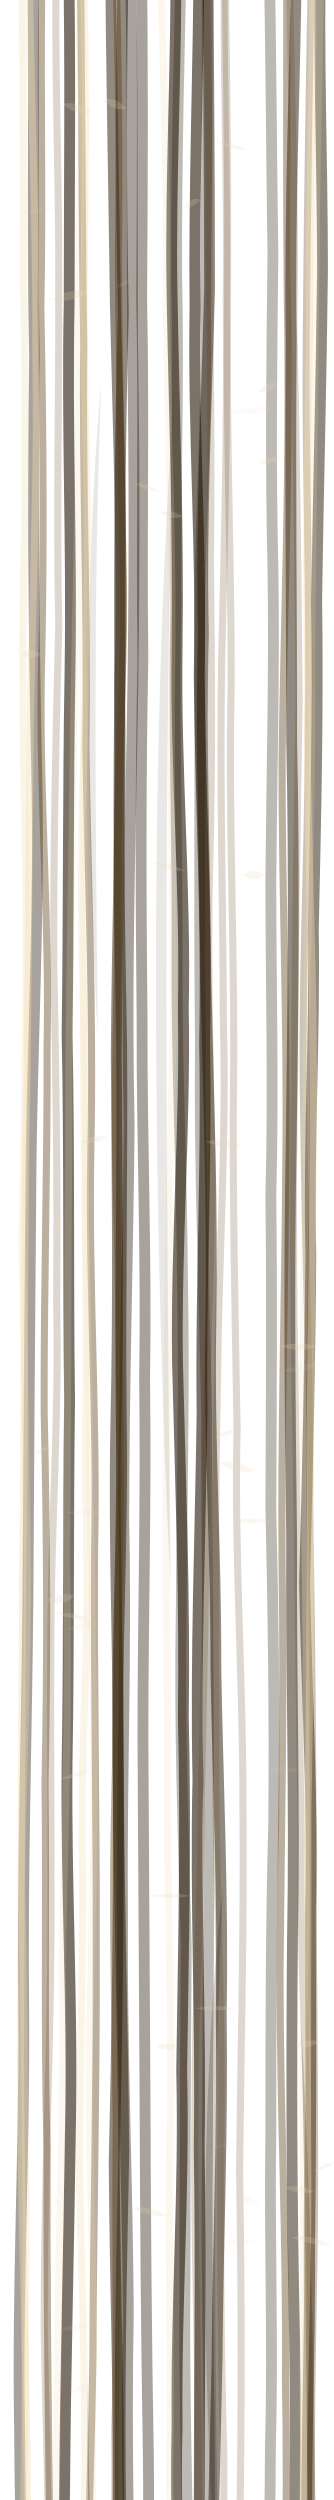
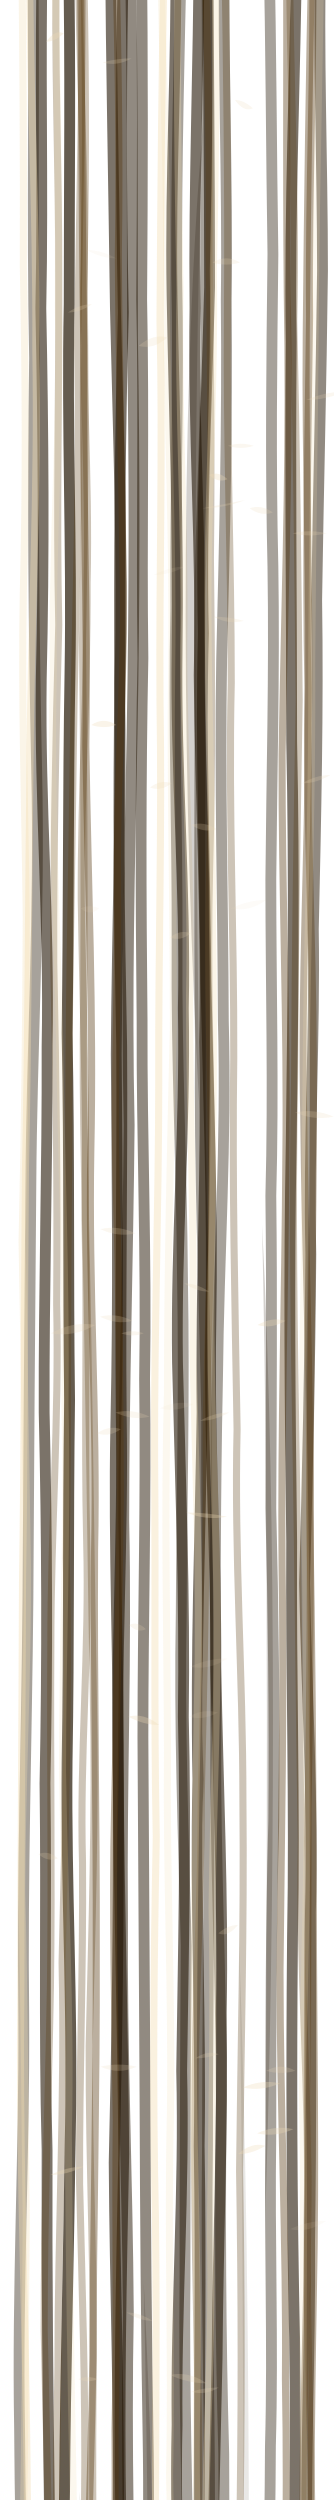
<svg xmlns="http://www.w3.org/2000/svg" viewBox="0 0 80 600" preserveAspectRatio="none">
  <g fill="none" stroke-linecap="round">
    <g stroke="#241705" stroke-width="2.6">
-       <path d="M71.2 -14C70.9 19 69.4 49 69.9 82C69.6 115 70 145 70 178C70.7 210 70.3 241 69.9 274C69.3 306 69.6 337 70 370C69.8 402 70.8 433 70.2 465C69.9 498 70 529 70.7 561C71.2 594 70.3 625 70.6 657" stroke-opacity=".5" />
-       <path d="M33.9 -14C34.3 15 34.2 43 34 72C34.6 101 33.9 129 34.3 158C33.7 188 33.8 215 34.1 245C34 274 35.2 301 34.7 331C35.1 360 34.3 388 34.3 417C34.5 446 34.6 474 34.8 503C34.9 532 35.1 560 35.6 589C36 619 34.2 646 34.3 676" stroke-opacity=".4" />
-       <path d="M64.5 -14C65.1 12 65.1 36 65.5 61C65.2 87 64.9 111 65.5 136C65.9 162 65.2 186 65 211C65 237 65.7 261 65 287C65.3 312 65.1 336 65 362C65.6 387 65.9 411 65.7 437C65 463 65 487 65 512C64.6 538 65.6 562 64.9 587C64.8 613 64 637 63.9 662" stroke-opacity=".3" />
-       <path d="M49.6 -14C50 16 49.5 44 49.3 74C49.9 104 47.4 132 48 162C48 192 47.8 221 48.1 250C47.8 280 49 309 49.6 339C49.5 369 50.1 397 50 427C50.3 457 49.8 485 49.8 515C49.4 545 50.3 573 50.3 603C50.7 633 50.2 661 50.2 691" stroke-opacity=".3" />
-       <path d="M43.6 -14C43 13 42.3 39 42.4 66C43 93 42 119 42.2 146C41.6 174 42.6 199 42.5 227C42.3 254 43.6 279 43.8 307C44.3 334 43.6 360 43.5 387C43 414 44 440 44.7 467C44.5 494 44.4 520 44.4 547C44.1 574 45 600 45.3 627" stroke-opacity=".3" />
-       <path d="M31.2 -14C31.9 18 31.7 49 31.8 81C32.3 113 32.3 143 31.7 176C31.1 208 30.3 238 31 270C30.7 303 29.7 333 29.7 365C30.4 397 29.1 428 29.4 460C29.2 492 30.6 523 30.8 555C30.2 587 31 617 31.6 650" stroke-opacity=".4" />
+       <path d="M71.2 -14C70.9 19 69.4 49 69.9 82C69.6 115 70 145 70 178C70.7 210 70.3 241 69.9 274C69.3 306 69.6 337 70 370C69.8 402 70.8 433 70.2 465C69.9 498 70 529 70.7 561C71.2 594 70.3 625 70.6 657" stroke-opacity=".6" />
+       <path d="M33.9 -14C34.3 15 34.2 43 34 72C34.6 101 33.9 129 34.3 158C33.7 188 33.8 215 34.1 245C34 274 35.2 301 34.7 331C35.1 360 34.3 388 34.3 417C34.5 446 34.6 474 34.8 503C34.9 532 35.1 560 35.6 589C36 619 34.2 646 34.3 676" stroke-opacity=".5" />
+       <path d="M64.5 -14C65.1 12 65.1 36 65.5 61C65.2 87 64.9 111 65.5 136C65.9 162 65.2 186 65 211C65 237 65.7 261 65 287C65.3 312 65.1 336 65 362C65.6 387 65.9 411 65.7 437C65 463 65 487 65 512C64.6 538 65.6 562 64.9 587C64.8 613 64 637 63.9 662" stroke-opacity=".4" />
+       <path d="M49.6 -14C50 16 49.5 44 49.3 74C49.9 104 47.4 132 48 162C48 192 47.8 221 48.1 250C47.8 280 49 309 49.6 339C49.5 369 50.1 397 50 427C50.3 457 49.8 485 49.8 515C49.4 545 50.3 573 50.3 603C50.7 633 50.2 661 50.2 691" stroke-opacity=".4" />
+       <path d="M43.6 -14C43 13 42.3 39 42.4 66C43 93 42 119 42.2 146C41.6 174 42.6 199 42.5 227C42.3 254 43.6 279 43.8 307C44.3 334 43.6 360 43.5 387C43 414 44 440 44.7 467C44.5 494 44.4 520 44.4 547C44.1 574 45 600 45.3 627" stroke-opacity=".4" />
+       <path d="M31.2 -14C31.9 18 31.7 49 31.8 81C32.3 113 32.3 143 31.7 176C31.1 208 30.3 238 31 270C30.7 303 29.7 333 29.7 365C30.4 397 29.1 428 29.4 460C29.2 492 30.6 523 30.8 555C30.2 587 31 617 31.6 650" stroke-opacity=".5" />
      <path d="M77 -14C76.3 13 77.4 38 77.4 65C77.1 92 76.4 117 76 144C76.4 170 75.8 196 75.2 223C75.6 249 74 275 74.6 301C74.4 328 73.8 353 73.1 380C73.6 407 75.2 432 74.5 459C74.6 486 74.7 511 74.3 538C74.5 565 73.2 590 73.7 617" stroke-opacity=".5" />
      <path d="M7.8 -14C8.4 20 7.6 52 8.3 86C7.8 119 8.1 151 8.8 185C9.6 219 7.6 251 7.4 285C7.1 318 6.9 350 6.7 384C6.4 418 5.3 450 5.7 484C5.9 517 4.1 549 4.7 583C4.9 617 6.2 649 6.1 683" stroke-opacity=".4" />
-       <path d="M26.5 -14C26.7 16 27.3 44 27.7 74C28.4 105 29.5 133 28.8 163C28.3 193 28.6 221 29.2 251C29.4 281 28.8 310 29.1 340C29.6 370 27.7 398 28.4 428C28.6 458 29.5 487 29.7 517C29.1 547 28.5 575 29 605C29.1 635 30.2 663 29.5 693" stroke-opacity=".5" />
+       <path d="M26.5 -14C26.7 16 27.3 44 27.7 74C28.4 105 29.5 133 28.8 163C28.3 193 28.6 221 29.2 251C29.4 281 28.8 310 29.1 340C29.6 370 27.7 398 28.4 428C28.6 458 29.5 487 29.7 517C29.1 547 28.5 575 29 605C29.1 635 30.2 663 29.5 693" stroke-opacity=".6" />
      <path d="M47.8 -14C47.7 16 46.5 44 46.8 74C46.3 104 48.5 132 47.8 162C48.1 192 49.7 220 49.1 250C49.7 280 48.1 309 48.5 339C48.1 368 46.9 397 47.5 427C46.8 457 48.3 485 47.8 515C48.3 545 47.8 573 47.8 603C47.5 633 48.5 661 48.8 691" stroke-opacity=".6" />
-       <path d="M16.4 -14C17 16 16.6 44 16.6 73C16 103 17.3 131 16.8 161C16.3 191 16.5 219 16.1 248C16.7 278 16.3 306 16.7 336C16.3 366 16.6 394 16.1 423C15.8 453 17.5 481 16.9 511C16.5 541 15.7 569 15.5 598C14.8 628 15.7 656 15.8 686" stroke-opacity=".6" />
+       <path d="M16.4 -14C17 16 16.6 44 16.6 73C16 103 17.3 131 16.8 161C16.3 191 16.5 219 16.1 248C16.7 278 16.3 306 16.7 336C16.3 366 16.6 394 16.1 423C15.8 453 17.5 481 16.9 511C16.5 541 15.7 569 15.5 598C14.8 628 15.7 656 15.8 686" stroke-opacity=".7" />
      <path d="M42.2 -14C42.5 15 40.8 42 41.3 71C41.8 100 42.9 127 42.5 156C42.1 185 44.6 213 44 242C44.5 271 42.2 298 42.6 327C43.3 356 44.4 383 44 412C44.7 441 44 468 43.6 497C44.3 526 42.2 553 42.5 582C41.8 611 44.1 639 44 668" stroke-opacity=".6" />
-       <path d="M29.7 -14C29 16 29 45 29.6 75C28.8 105 28.6 134 28.7 164C29.2 194 28.1 222 27.9 253C28.1 283 28.5 311 27.8 342C27.2 372 28.6 400 28.4 430C28.5 461 28.1 489 27.4 519C27.6 550 28.7 578 28.4 608C28.6 639 27.9 667 27.5 697" stroke-opacity=".5" />
-       <path d="M49.9 -14C50 14 50.3 41 50.3 69C49.6 97 48.2 124 48.8 152C48.1 180 49.2 206 49.4 235C50 263 51.1 289 50.6 318C50.1 346 51.9 372 51.8 400C52.3 429 53.6 455 53.1 483C53.5 512 52.3 538 52.1 566C51.5 594 50.7 621 50.7 649" stroke-opacity=".5" />
+       <path d="M29.7 -14C29 16 29 45 29.6 75C28.8 105 28.6 134 28.7 164C29.2 194 28.1 222 27.9 253C28.1 283 28.5 311 27.8 342C27.2 372 28.6 400 28.4 430C28.5 461 28.1 489 27.4 519C27.6 550 28.7 578 28.4 608C28.6 639 27.9 667 27.5 697" stroke-opacity=".6" />
+       <path d="M49.9 -14C50 14 50.3 41 50.3 69C49.6 97 48.2 124 48.8 152C48.1 180 49.2 206 49.4 235C50 263 51.1 289 50.6 318C50.1 346 51.9 372 51.8 400C52.3 429 53.6 455 53.1 483C53.5 512 52.3 538 52.1 566C51.5 594 50.7 621 50.7 649" stroke-opacity=".6" />
+       <path d="M10.2 -14C9.5 16 10.4 44 9.8 74C10.4 104 10.6 133 9.9 163C9.5 193 11.9 221 11.3 251C11.4 281 10.5 309 10.6 339C11.3 369 11.4 398 10.8 428C11.2 458 10.5 486 11.3 516C11.2 546 11.5 574 11.9 605C11.3 635 11.4 663 11 693" stroke-opacity=".6" />
+       <path d="M53.9 -14C53.4 15 54.7 43 54.3 72C54.6 102 53.9 129 53.2 158C52.7 188 53.5 215 53.6 245C54.4 274 52.5 301 52.2 331C51.6 360 51.6 388 51.8 417C51.6 446 53.1 474 53.1 503C52.8 532 52.9 560 53.7 589C53.7 619 54.5 646 54.6 676" stroke-opacity=".4" />
    </g>
    <g stroke="#57390f" stroke-width="1.7">
-       <path d="M10.2 -14C9.5 16 10.4 44 9.8 74C10.4 104 10.6 133 9.9 163C9.5 193 11.9 221 11.3 251C11.4 281 10.5 309 10.6 339C11.3 369 11.4 398 10.8 428C11.2 458 10.5 486 11.3 516C11.2 546 11.5 574 11.9 605C11.3 635 11.4 663 11 693" stroke-opacity=".4" />
-       <path d="M53.9 -14C53.4 15 54.7 43 54.3 72C54.6 102 53.9 129 53.2 158C52.7 188 53.5 215 53.6 245C54.4 274 52.5 301 52.2 331C51.6 360 51.6 388 51.8 417C51.6 446 53.1 474 53.1 503C52.8 532 52.9 560 53.7 589C53.7 619 54.5 646 54.6 676" stroke-opacity=".2" />
      <path d="M19.2 -14C19.7 19 19.6 50 20.1 83C19.7 115 21.1 146 20.6 179C21.1 212 22.5 243 21.8 276C21.2 309 23.4 340 22.7 372C22.5 405 23.2 436 23.1 469C23.2 502 22.4 533 22.3 566C21.8 599 20.2 629 20.8 662" stroke-opacity=".4" />
-       <path d="M13.6 -14C12.9 14 14.2 40 14.1 68C14.2 96 13.5 122 14.1 150C13.4 177 12.8 204 12.9 231C13.5 259 13.8 285 13.6 313C14.2 341 12.2 367 12.2 395C12 423 12.5 449 12.1 477C11.6 505 10.6 531 10.6 559C11.2 587 11.9 613 12.1 641" stroke-opacity=".2" />
+       <path d="M13.6 -14C12.9 14 14.2 40 14.1 68C14.2 96 13.5 122 14.1 150C13.4 177 12.8 204 12.9 231C13.5 259 13.8 285 13.6 313C14.2 341 12.2 367 12.2 395C12 423 12.5 449 12.1 477C11.6 505 10.6 531 10.6 559C11.2 587 11.9 613 12.1 641" stroke-opacity=".3" />
      <path d="M27.7 -14C28.3 11 28.8 35 28.4 61C28.5 86 29.2 110 29.5 135C30.2 161 28 185 28.2 210C28.5 235 27.2 259 27.9 285C28.6 310 28.8 334 28.9 359C28.6 385 28 409 27.5 434C26.9 459 27.6 483 27.9 509C27.6 534 28.2 558 27.6 583C27.8 609 27.2 633 27.2 658" stroke-opacity=".4" />
-       <path d="M69.5 -14C69.4 17 71.2 46 70.5 77C71.2 108 71.5 137 71.8 168C71.3 199 70.8 228 70.7 259C70.1 290 70.6 320 71.1 351C71.6 382 71.8 411 72.3 442C71.7 473 74.4 502 73.7 533C73.6 564 75 593 75.1 624" stroke-opacity=".2" />
+       <path d="M69.5 -14C69.4 17 71.2 46 70.5 77C71.2 108 71.5 137 71.8 168C71.3 199 70.8 228 70.7 259C70.1 290 70.6 320 71.1 351C71.6 382 71.8 411 72.3 442C71.7 473 74.4 502 73.7 533C73.6 564 75 593 75.1 624" stroke-opacity=".3" />
      <path d="M68.8 -14C68.9 19 68.6 50 69.1 83C69.4 117 68.2 148 67.7 181C67.6 214 69 245 68.6 278C68.4 312 67.4 343 67.7 376C68.2 409 67.5 440 67.2 473C67.2 507 68.8 538 68.5 571C69.1 604 68.2 635 68.1 668" stroke-opacity=".4" />
-       <path d="M74.9 -14C74.2 18 73.8 48 73.5 80C73.2 112 74.5 142 74 174C74 206 72.2 236 72.9 268C73.2 300 74.5 330 74.3 362C74.9 394 75.1 425 75.2 456C75.2 488 75.9 519 75.2 551C74.6 583 74.6 613 73.9 645" stroke-opacity=".3" />
-       <path d="M49.1 -14C49.8 11 50.4 35 50.2 60C50.5 85 50.8 109 50.5 134C50.8 160 51 183 50.3 209C49.7 234 50.6 257 50.9 283C50.7 308 49.1 332 49.6 357C49.4 382 48.9 406 48.3 431C48.3 456 46.8 480 46.8 505C46.5 530 47.2 554 47.6 579C47.7 605 47.8 628 47.4 654" stroke-opacity=".2" />
-       <path d="M53.9 -14C54.4 16 54.8 45 54.6 75C54.3 106 55.5 134 55.5 164C54.8 195 56.2 223 56.1 254C55.7 284 56.4 313 56.9 343C56.2 373 58.3 402 58.3 432C58.6 463 57.8 491 57.5 521C58 552 58 580 57.5 611C56.8 641 55.5 670 56 700" stroke-opacity=".2" />
+       <path d="M74.9 -14C74.2 18 73.8 48 73.5 80C73.2 112 74.5 142 74 174C74 206 72.2 236 72.9 268C73.2 300 74.5 330 74.3 362C74.9 394 75.1 425 75.2 456C75.2 488 75.9 519 75.2 551C74.6 583 74.6 613 73.9 645" stroke-opacity=".4" />
+       <path d="M49.1 -14C49.8 11 50.4 35 50.2 60C50.5 85 50.8 109 50.5 134C50.8 160 51 183 50.3 209C49.7 234 50.6 257 50.9 283C50.7 308 49.1 332 49.6 357C49.4 382 48.9 406 48.3 431C48.3 456 46.8 480 46.8 505C46.5 530 47.2 554 47.6 579C47.7 605 47.8 628 47.4 654" stroke-opacity=".3" />
+       <path d="M53.9 -14C54.4 16 54.8 45 54.6 75C54.3 106 55.5 134 55.5 164C54.8 195 56.2 223 56.1 254C55.7 284 56.4 313 56.9 343C56.2 373 58.3 402 58.3 432C58.6 463 57.8 491 57.5 521C58 552 58 580 57.5 611C56.8 641 55.5 670 56 700" stroke-opacity=".3" />
+       <path d="M19.9 -14C20.6 12 20.7 37 20.2 63C19.5 89 21.5 114 20.9 140C21 166 19.4 190 19.5 216C19.9 243 20.9 267 20.4 293C21 319 20.2 344 20.8 370C21.5 396 19.1 421 19.8 447C20 473 19 498 19.1 524C19.7 550 20.6 574 20.3 600C20.9 627 21 651 20.7 677" stroke-opacity=".3" />
+       <path d="M18.8 -14C18.9 15 20.6 42 20.2 70C20.6 99 20.3 126 19.8 154C20.1 183 20.3 210 20.1 239C19.6 267 20.7 294 21.1 323C21.6 352 21.9 379 22.4 407C23 436 22 463 21.4 491C21.3 520 22.8 547 22.3 576C22.1 604 22.5 631 23.1 660" stroke-opacity=".3" />
+       <path d="M19.7 -14C19.9 19 19.1 50 18.6 83C19.3 116 18 147 17.6 180C17.2 213 16.4 244 16.5 277C16.1 310 16.4 341 15.9 374C16.7 407 15.6 438 14.9 471C15.6 504 13.9 535 13.9 568C13.3 601 13.6 632 12.9 665" stroke-opacity=".3" />
+       <path d="M75 -14C75.5 16 74 45 74.3 76C73.9 106 73.3 135 73.9 165C73.4 196 75.1 224 75.2 255C75.4 285 74.6 314 74.5 344C74.5 375 74.5 404 73.9 434C74 464 73.6 493 73.9 524C73.9 554 72.4 583 72.8 613C73.2 644 72.9 672 72.3 703" stroke-opacity=".4" />
    </g>
    <g stroke="#f2dcb0" stroke-width="1.7">
-       <path d="M19.9 -14C20.6 12 20.7 37 20.2 63C19.5 89 21.5 114 20.9 140C21 166 19.4 190 19.5 216C19.9 243 20.9 267 20.4 293C21 319 20.2 344 20.8 370C21.5 396 19.1 421 19.8 447C20 473 19 498 19.1 524C19.7 550 20.6 574 20.3 600C20.9 627 21 651 20.7 677" stroke-opacity=".3" />
-       <path d="M18.8 -14C18.9 15 20.6 42 20.2 70C20.6 99 20.3 126 19.8 154C20.1 183 20.3 210 20.1 239C19.6 267 20.7 294 21.1 323C21.6 352 21.9 379 22.4 407C23 436 22 463 21.4 491C21.3 520 22.8 547 22.3 576C22.1 604 22.5 631 23.1 660" stroke-opacity=".2" />
-       <path d="M19.7 -14C19.9 19 19.1 50 18.6 83C19.3 116 18 147 17.6 180C17.2 213 16.4 244 16.5 277C16.1 310 16.4 341 15.9 374C16.7 407 15.6 438 14.9 471C15.6 504 13.9 535 13.9 568C13.3 601 13.6 632 12.9 665" stroke-opacity=".2" />
-       <path d="M75 -14C75.5 16 74 45 74.3 76C73.9 106 73.3 135 73.9 165C73.4 196 75.1 224 75.2 255C75.4 285 74.6 314 74.5 344C74.5 375 74.5 404 73.9 434C74 464 73.6 493 73.9 524C73.9 554 72.4 583 72.8 613C73.2 644 72.9 672 72.3 703" stroke-opacity=".4" />
      <path d="M5.2 -14C5.5 13 5.7 37 5.6 64C6.1 90 6.3 115 5.6 142C5.1 168 6 193 6.3 220C6.2 246 5.9 271 5.3 298C5.8 324 6.1 349 6.6 376C6.7 402 5.3 427 5.2 454C5.9 480 5.9 505 6.3 532C6.1 558 6.1 583 5.5 610C5.1 636 5 661 5.6 688" stroke-opacity=".3" />
      <path d="M38.5 -14C38.9 16 40.4 43 39.9 73C40.2 102 41.6 130 41.2 160C40.8 189 41.7 217 41.6 247C40.9 276 40.2 304 40.2 334C39.4 363 40.1 391 40.2 420C39.9 450 41.3 478 40.9 507C40.2 537 41.3 565 40.7 594C41.4 624 41.5 652 40.8 681" stroke-opacity=".2" />
      <path d="M7.1 -14C7 19 8.8 51 8.6 84C9.2 118 7.4 149 7.2 183C6.8 216 6.8 248 6.1 281C5.8 315 5.9 346 5.4 380C5.3 413 5 445 5 478C4.6 512 5.7 543 6.3 577C6.8 610 6.8 642 6.8 675" stroke-opacity=".4" />
      <path d="M77 -14C76.7 15 75.9 43 75.7 72C75.5 102 75 129 74.8 159C75 188 74 216 73.6 245C73.3 274 73.1 302 72.6 331C73.1 360 73.7 388 73.5 417C74.2 447 72.8 474 72.6 504C73.2 533 72.4 561 72.9 590C73.4 619 73.8 647 74 676" stroke-opacity=".2" />
+       <path d="M13.1 -14C13.7 16 14.1 44 14 74C14.6 104 12.4 132 12.8 161C12.1 191 13.6 219 14.3 249C14.7 279 15.9 307 15.6 337C16.2 367 15 395 15 425C15.4 454 17.1 482 16.4 512C16.6 542 17 570 17.6 600C17.1 630 17.3 658 17.6 688" stroke-opacity=".2" />
+       <path d="M39.5 -14C38.8 17 38.6 46 38.4 77C39.1 108 38.2 137 38.4 168C38.9 199 38 228 38.1 259C38.1 290 37 319 37.1 350C37.4 381 36.9 410 37.5 441C36.9 472 36.6 501 37.3 532C37.7 563 37.2 592 37.3 623" stroke-opacity=".4" />
+       <path d="M42.9 -14C42.3 15 42.7 42 43.2 70C42.7 99 44.5 126 44.1 155C44.1 184 46.1 211 45.5 239C45.5 268 46.7 295 46.3 324C46.9 352 48.1 379 47.4 408C46.9 437 46.5 464 46.4 493C46.4 521 47.8 548 47.2 577C46.7 606 48.4 633 48.3 662" stroke-opacity=".3" />
+       <path d="M51.5 -14C52.1 13 51.8 38 51.2 65C51.6 91 50 116 49.9 143C49.9 170 51 195 51 222C51.5 249 51 274 50.8 300C50.1 327 51.5 352 52 379C52.5 406 51.2 431 50.9 458C51.4 484 50.8 509 50.5 536C51.1 563 49.2 588 49.3 615" stroke-opacity=".3" />
    </g>
  </g>
  <g fill="#241705">
-     <path d="M41.8 95C35.5 181 36.7 296 41 382C39.9 290 39 187 41.8 95Z" fill-opacity=".1" />
-     <path d="M20.9 571C23.3 670 22.8 801 21.7 900C21.6 795 21.9 676 20.9 571Z" fill-opacity=".2" />
-     <path d="M53.5 453C47.3 506 48.6 578 52.7 632C51.6 575 50.7 510 53.5 453Z" fill-opacity=".2" />
-     <path d="M72.3 486C77.5 579 76.4 704 73.1 798C73.8 698 74.6 586 72.3 486Z" fill-opacity=".2" />
-     <path d="M24.3 92C19.9 139 20.8 202 23.5 249C22.9 198 22.3 142 24.3 92Z" fill-opacity=".1" />
+     <path d="M34.5 548C39.2 640 38.3 762 35.3 853C35.9 755 36.6 646 34.5 548Z" fill-opacity=".2" />
+     <path d="M48.7 30C42.7 101 43.9 196 47.9 267C46.9 191 46 106 48.7 30Z" fill-opacity=".2" />
+     <path d="M57.4 467C60.7 557 60.1 677 58.2 767C58.4 671 58.9 563 57.4 467Z" fill-opacity=".1" />
+     <path d="M62.9 294C66.6 365 65.9 460 63.7 531C64 455 64.6 370 62.9 294Z" fill-opacity=".2" />
+     <path d="M19.1 598C24.1 668 23.1 762 19.9 832C20.6 757 21.3 673 19.1 598Z" fill-opacity=".2" />
  </g>
  <g fill="#eddbb4">
-     <path d="M51.7 34Q55.5 36 59.3 36Q55.5 34 51.7 34Z" fill-opacity=".2" />
-     <path d="M37.5 491Q40.1 493 42.7 491Q40.1 490 37.5 491Z" fill-opacity=".2" />
-     <path d="M14.5 427Q18.1 427 21.6 425Q18.1 425 14.5 427Z" fill-opacity=".2" />
-     <path d="M35.8 455Q40.8 456 45.7 455Q40.8 454 35.8 455Z" fill-opacity=".2" />
-     <path d="M12 72Q16.7 73 21.4 70Q16.7 69 12 72Z" fill-opacity=".2" />
-     <path d="M67 323Q71.7 325 76.4 323Q71.7 322 67 323Z" fill-opacity=".2" />
-     <path d="M75.3 521Q77.8 521 80.4 519Q77.8 519 75.3 521Z" fill-opacity=".2" />
-     <path d="M67.8 329Q72.8 330 77.9 327Q72.8 327 67.8 329Z" fill-opacity=".1" />
-     <path d="M16.7 388Q20.1 390 23.4 390Q20.1 387 16.7 388Z" fill-opacity=".1" />
-     <path d="M46.8 482Q51.9 483 56.9 482Q51.9 481 46.8 482Z" fill-opacity=".2" />
-     <path d="M49.8 516Q54.9 515 60.1 513Q54.9 514 49.8 516Z" fill-opacity=".1" />
-     <path d="M55.9 527Q59.1 530 62.4 529Q59.1 526 55.9 527Z" fill-opacity=".1" />
-     <path d="M31.4 530Q36 532 40.6 532Q36 529 31.4 530Z" fill-opacity=".2" />
-     <path d="M7.4 349Q10.3 349 13.2 347Q10.3 347 7.4 349Z" fill-opacity=".2" />
-     <path d="M68.3 525Q71.8 527 75.4 526Q71.8 524 68.3 525Z" fill-opacity=".2" />
-     <path d="M5 157Q7.4 159 9.8 157Q7.4 155 5 157Z" fill-opacity=".2" />
-     <path d="M36.4 207Q40.4 209 44.4 209Q40.4 207 36.4 207Z" fill-opacity=".2" />
-     <path d="M13 387Q17.1 389 21.2 388Q17.1 387 13 387Z" fill-opacity=".2" />
-     <path d="M52.7 351Q56.9 354 61.2 353Q56.9 350 52.7 351Z" fill-opacity=".2" />
-     <path d="M55.3 99Q60.5 100 65.6 98Q60.5 97 55.3 99Z" fill-opacity=".1" />
-     <path d="M19.5 274Q22.6 275 25.7 273Q22.6 272 19.5 274Z" fill-opacity=".2" />
-     <path d="M27.8 69Q29.8 69 31.8 67Q29.8 67 27.8 69Z" fill-opacity=".1" />
-     <path d="M5.4 51Q9.2 52 13 50Q9.2 49 5.4 51Z" fill-opacity=".1" />
-     <path d="M64.2 425Q68.1 426 71.9 425Q68.1 423 64.2 425Z" fill-opacity=".1" />
-     <path d="M14.6 559Q18.7 560 22.8 558Q18.7 557 14.6 559Z" fill-opacity=".1" />
-     <path d="M38.3 123Q41.1 125 43.9 124Q41.1 122 38.3 123Z" fill-opacity=".2" />
-     <path d="M62.3 111Q64.9 112 67.4 110Q64.9 109 62.3 111Z" fill-opacity=".2" />
-     <path d="M61.9 94Q64.3 95 66.7 92Q64.3 91 61.9 94Z" fill-opacity=".2" />
-     <path d="M24.7 24Q27.5 27 30.4 26Q27.5 23 24.7 24Z" fill-opacity=".2" />
-     <path d="M56 365Q60.2 366 64.4 365Q60.2 364 56 365Z" fill-opacity=".2" />
-     <path d="M70.7 491Q73.8 492 76.9 490Q73.8 489 70.7 491Z" fill-opacity=".2" />
-     <path d="M10.9 384Q14.5 386 18 383Q14.5 382 10.9 384Z" fill-opacity=".2" />
-     <path d="M15 25Q18.6 28 22.2 27Q18.6 24 15 25Z" fill-opacity=".2" />
-     <path d="M44 50Q46 50 48.1 48Q46 47 44 50Z" fill-opacity=".2" />
-     <path d="M49.4 274Q53.8 276 58.2 275Q53.8 273 49.4 274Z" fill-opacity=".2" />
-     <path d="M15.7 363Q21 364 26.2 363Q21 362 15.7 363Z" fill-opacity=".1" />
-     <path d="M16.1 391Q19.2 392 22.3 390Q19.2 389 16.1 391Z" fill-opacity=".1" />
-     <path d="M32.5 116Q35.4 118 38.4 118Q35.4 116 32.5 116Z" fill-opacity=".2" />
-     <path d="M70.1 537Q74.9 539 79.7 539Q74.9 536 70.1 537Z" fill-opacity=".2" />
-     <path d="M48.2 136Q53.6 136 58.9 135Q53.6 135 48.2 136Z" fill-opacity=".1" />
-     <path d="M58.5 210Q60.9 212 63.4 210Q60.9 208 58.5 210Z" fill-opacity=".2" />
-     <path d="M51.3 345Q54.3 345 57.3 343Q54.3 343 51.3 345Z" fill-opacity=".2" />
-     <path d="M17.2 574Q19.2 575 21.3 572Q19.2 572 17.2 574Z" fill-opacity=".1" />
-     <path d="M53.4 538Q57.5 539 61.7 538Q57.5 537 53.4 538Z" fill-opacity=".1" />
+     <path d="M27.7 339Q31.8 341 35.9 340Q31.8 338 27.7 339Z" fill-opacity=".2" />
+     <path d="M61.7 512Q66 513 70.4 511Q66 510 61.7 512Z" fill-opacity=".3" />
+     <path d="M54.7 107Q57.8 108 60.9 107Q57.8 106 54.7 107Z" fill-opacity=".2" />
+     <path d="M36.9 138Q40.7 138 44.4 136Q40.7 136 36.9 138Z" fill-opacity=".1" />
+     <path d="M16.3 75Q19.2 75 22.1 73Q19.2 73 16.3 75Z" fill-opacity=".2" />
+     <path d="M45.9 198Q48.9 200 52 199Q48.9 197 45.9 198Z" fill-opacity=".2" />
+     <path d="M44.2 308Q47.2 310 50.2 310Q47.2 308 44.2 308Z" fill-opacity=".2" />
+     <path d="M40.8 225Q43.3 226 45.8 224Q43.3 223 40.8 225Z" fill-opacity=".2" />
+     <path d="M45.6 400Q50.1 401 54.7 398Q50.1 398 45.6 400Z" fill-opacity=".1" />
+     <path d="M55.4 218Q59.7 219 63.9 216Q59.7 216 55.4 218Z" fill-opacity=".1" />
+     <path d="M73.5 96Q78.1 96 82.8 94Q78.1 94 73.5 96Z" fill-opacity=".2" />
+     <path d="M63.9 497Q67.4 498 70.9 497Q67.4 495 63.9 497Z" fill-opacity=".2" />
+     <path d="M24 316Q27.9 318 31.8 317Q27.9 315 24 316Z" fill-opacity=".2" />
+     <path d="M51.2 148Q54.9 150 58.5 149Q54.9 148 51.2 148Z" fill-opacity=".2" />
+     <path d="M72.5 188Q75.9 188 79.3 186Q75.9 186 72.5 188Z" fill-opacity=".2" />
+     <path d="M69.6 535Q73.9 536 78.3 533Q73.9 533 69.6 535Z" fill-opacity=".1" />
+     <path d="M51 63Q54.3 64 57.6 63Q54.3 61 51 63Z" fill-opacity=".2" />
+     <path d="M44.7 363Q49.6 365 54.5 364Q49.6 363 44.7 363Z" fill-opacity=".3" />
+     <path d="M29.1 320Q31.8 321 34.5 320Q31.8 319 29.1 320Z" fill-opacity=".2" />
+     <path d="M36 189Q38.6 190 41.2 188Q38.6 187 36 189Z" fill-opacity=".2" />
+     <path d="M40.8 570Q45.2 572 49.6 572Q45.2 569 40.8 570Z" fill-opacity=".2" />
+     <path d="M58.3 501Q62.7 502 67.2 500Q62.7 499 58.3 501Z" fill-opacity=".3" />
+     <path d="M19.4 218Q21.6 220 23.8 218Q21.6 217 19.4 218Z" fill-opacity=".1" />
+     <path d="M70.8 267Q75.4 269 80.1 268Q75.4 266 70.8 267Z" fill-opacity=".2" />
+     <path d="M20.8 60Q24.3 62 27.9 62Q24.3 60 20.8 60Z" fill-opacity=".1" />
+     <path d="M56.4 24Q58.5 27 60.7 26Q58.5 24 56.4 24Z" fill-opacity=".2" />
+     <path d="M23.3 344Q26.2 345 29 343Q26.2 342 23.3 344Z" fill-opacity=".2" />
+     <path d="M30.4 555Q33.5 557 36.6 557Q33.5 555 30.4 555Z" fill-opacity=".2" />
+     <path d="M9.2 445Q11.6 447 13.9 446Q11.6 444 9.2 445Z" fill-opacity=".2" />
+     <path d="M18.8 571Q21.1 572 23.5 571Q21.1 570 18.8 571Z" fill-opacity=".2" />
+     <path d="M12.2 320Q17.6 321 22.9 318Q17.6 317 12.2 320Z" fill-opacity=".2" />
+     <path d="M46.9 494Q49.7 494 52.5 493Q49.7 492 46.9 494Z" fill-opacity=".2" />
+     <path d="M11.1 10Q13.2 10 15.3 8Q13.2 7 11.1 10Z" fill-opacity=".3" />
+     <path d="M61.8 318Q65.2 319 68.5 317Q65.2 316 61.8 318Z" fill-opacity=".3" />
+     <path d="M52.4 464Q54.7 465 57.1 462Q54.7 462 52.4 464Z" fill-opacity=".2" />
+     <path d="M48.6 122Q53.7 122 58.9 120Q53.7 121 48.6 122Z" fill-opacity=".2" />
+     <path d="M24.1 496Q28.5 498 32.8 496Q28.5 495 24.1 496Z" fill-opacity=".2" />
+     <path d="M24.6 15Q28.1 16 31.6 14Q28.1 14 24.6 15Z" fill-opacity=".2" />
+     <path d="M21.9 174Q24.9 175 27.9 174Q24.9 172 21.9 174Z" fill-opacity=".3" />
+     <path d="M31 390Q33 392 35 391Q33 389 31 390Z" fill-opacity=".2" />
+     <path d="M38.3 338Q42.4 339 46.4 337Q42.4 336 38.3 338Z" fill-opacity=".1" />
+     <path d="M12.1 522Q16.1 522 20 520Q16.1 520 12.1 522Z" fill-opacity=".3" />
+     <path d="M48 341Q51.5 341 55 339Q51.5 339 48 341Z" fill-opacity=".2" />
+     <path d="M30.8 412Q34.5 414 38.2 414Q34.5 411 30.8 412Z" fill-opacity=".3" />
+     <path d="M33.3 83Q36.8 84 40.2 81Q36.8 80 33.3 83Z" fill-opacity=".2" />
+     <path d="M50.2 114Q52.4 116 54.6 115Q52.4 113 50.2 114Z" fill-opacity=".3" />
+     <path d="M24.1 295Q28.3 297 32.5 296Q28.3 294 24.1 295Z" fill-opacity=".2" />
+     <path d="M57.1 517Q60.4 517 63.7 515Q60.4 514 57.1 517Z" fill-opacity=".3" />
+     <path d="M45.9 574Q49.2 575 52.5 573Q49.2 573 45.9 574Z" fill-opacity=".2" />
+     <path d="M70.2 128Q74.3 129 78.4 128Q74.3 127 70.2 128Z" fill-opacity=".2" />
+     <path d="M59.9 122Q62.7 124 65.5 123Q62.7 121 59.9 122Z" fill-opacity=".2" />
+     <path d="M45.3 412Q48.8 413 52.3 411Q48.8 410 45.3 412Z" fill-opacity=".1" />
  </g>
</svg>
